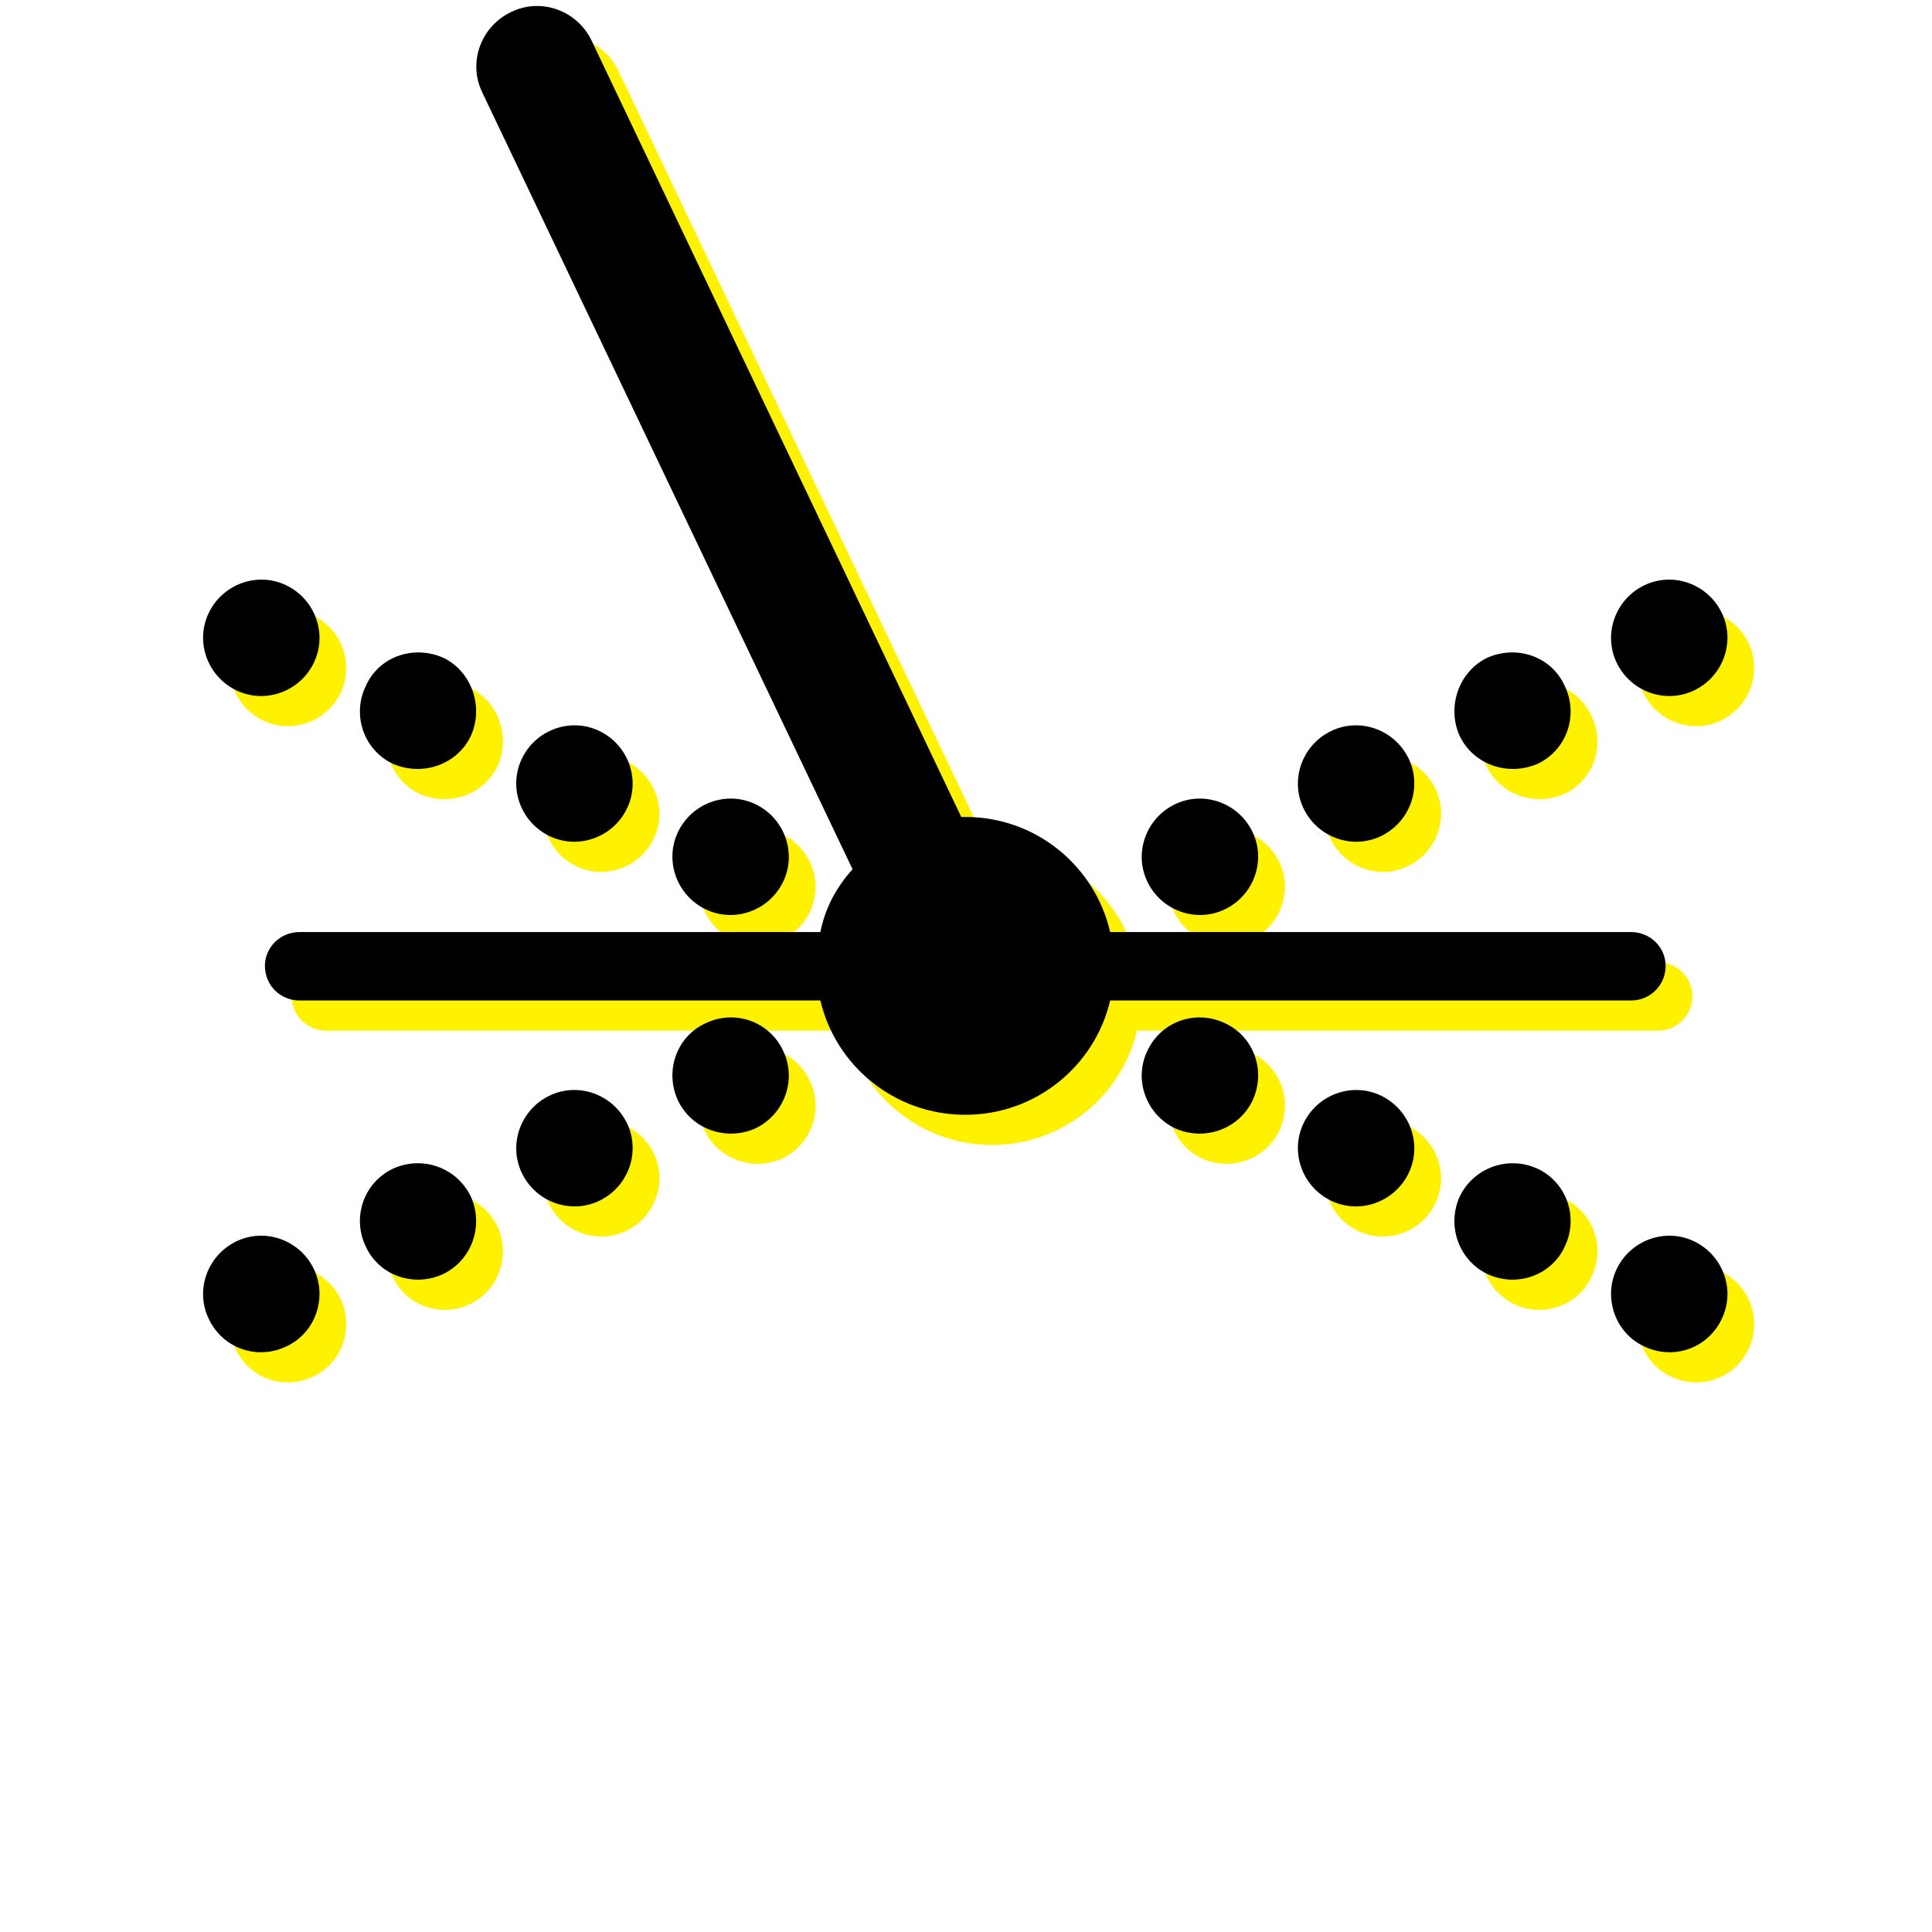
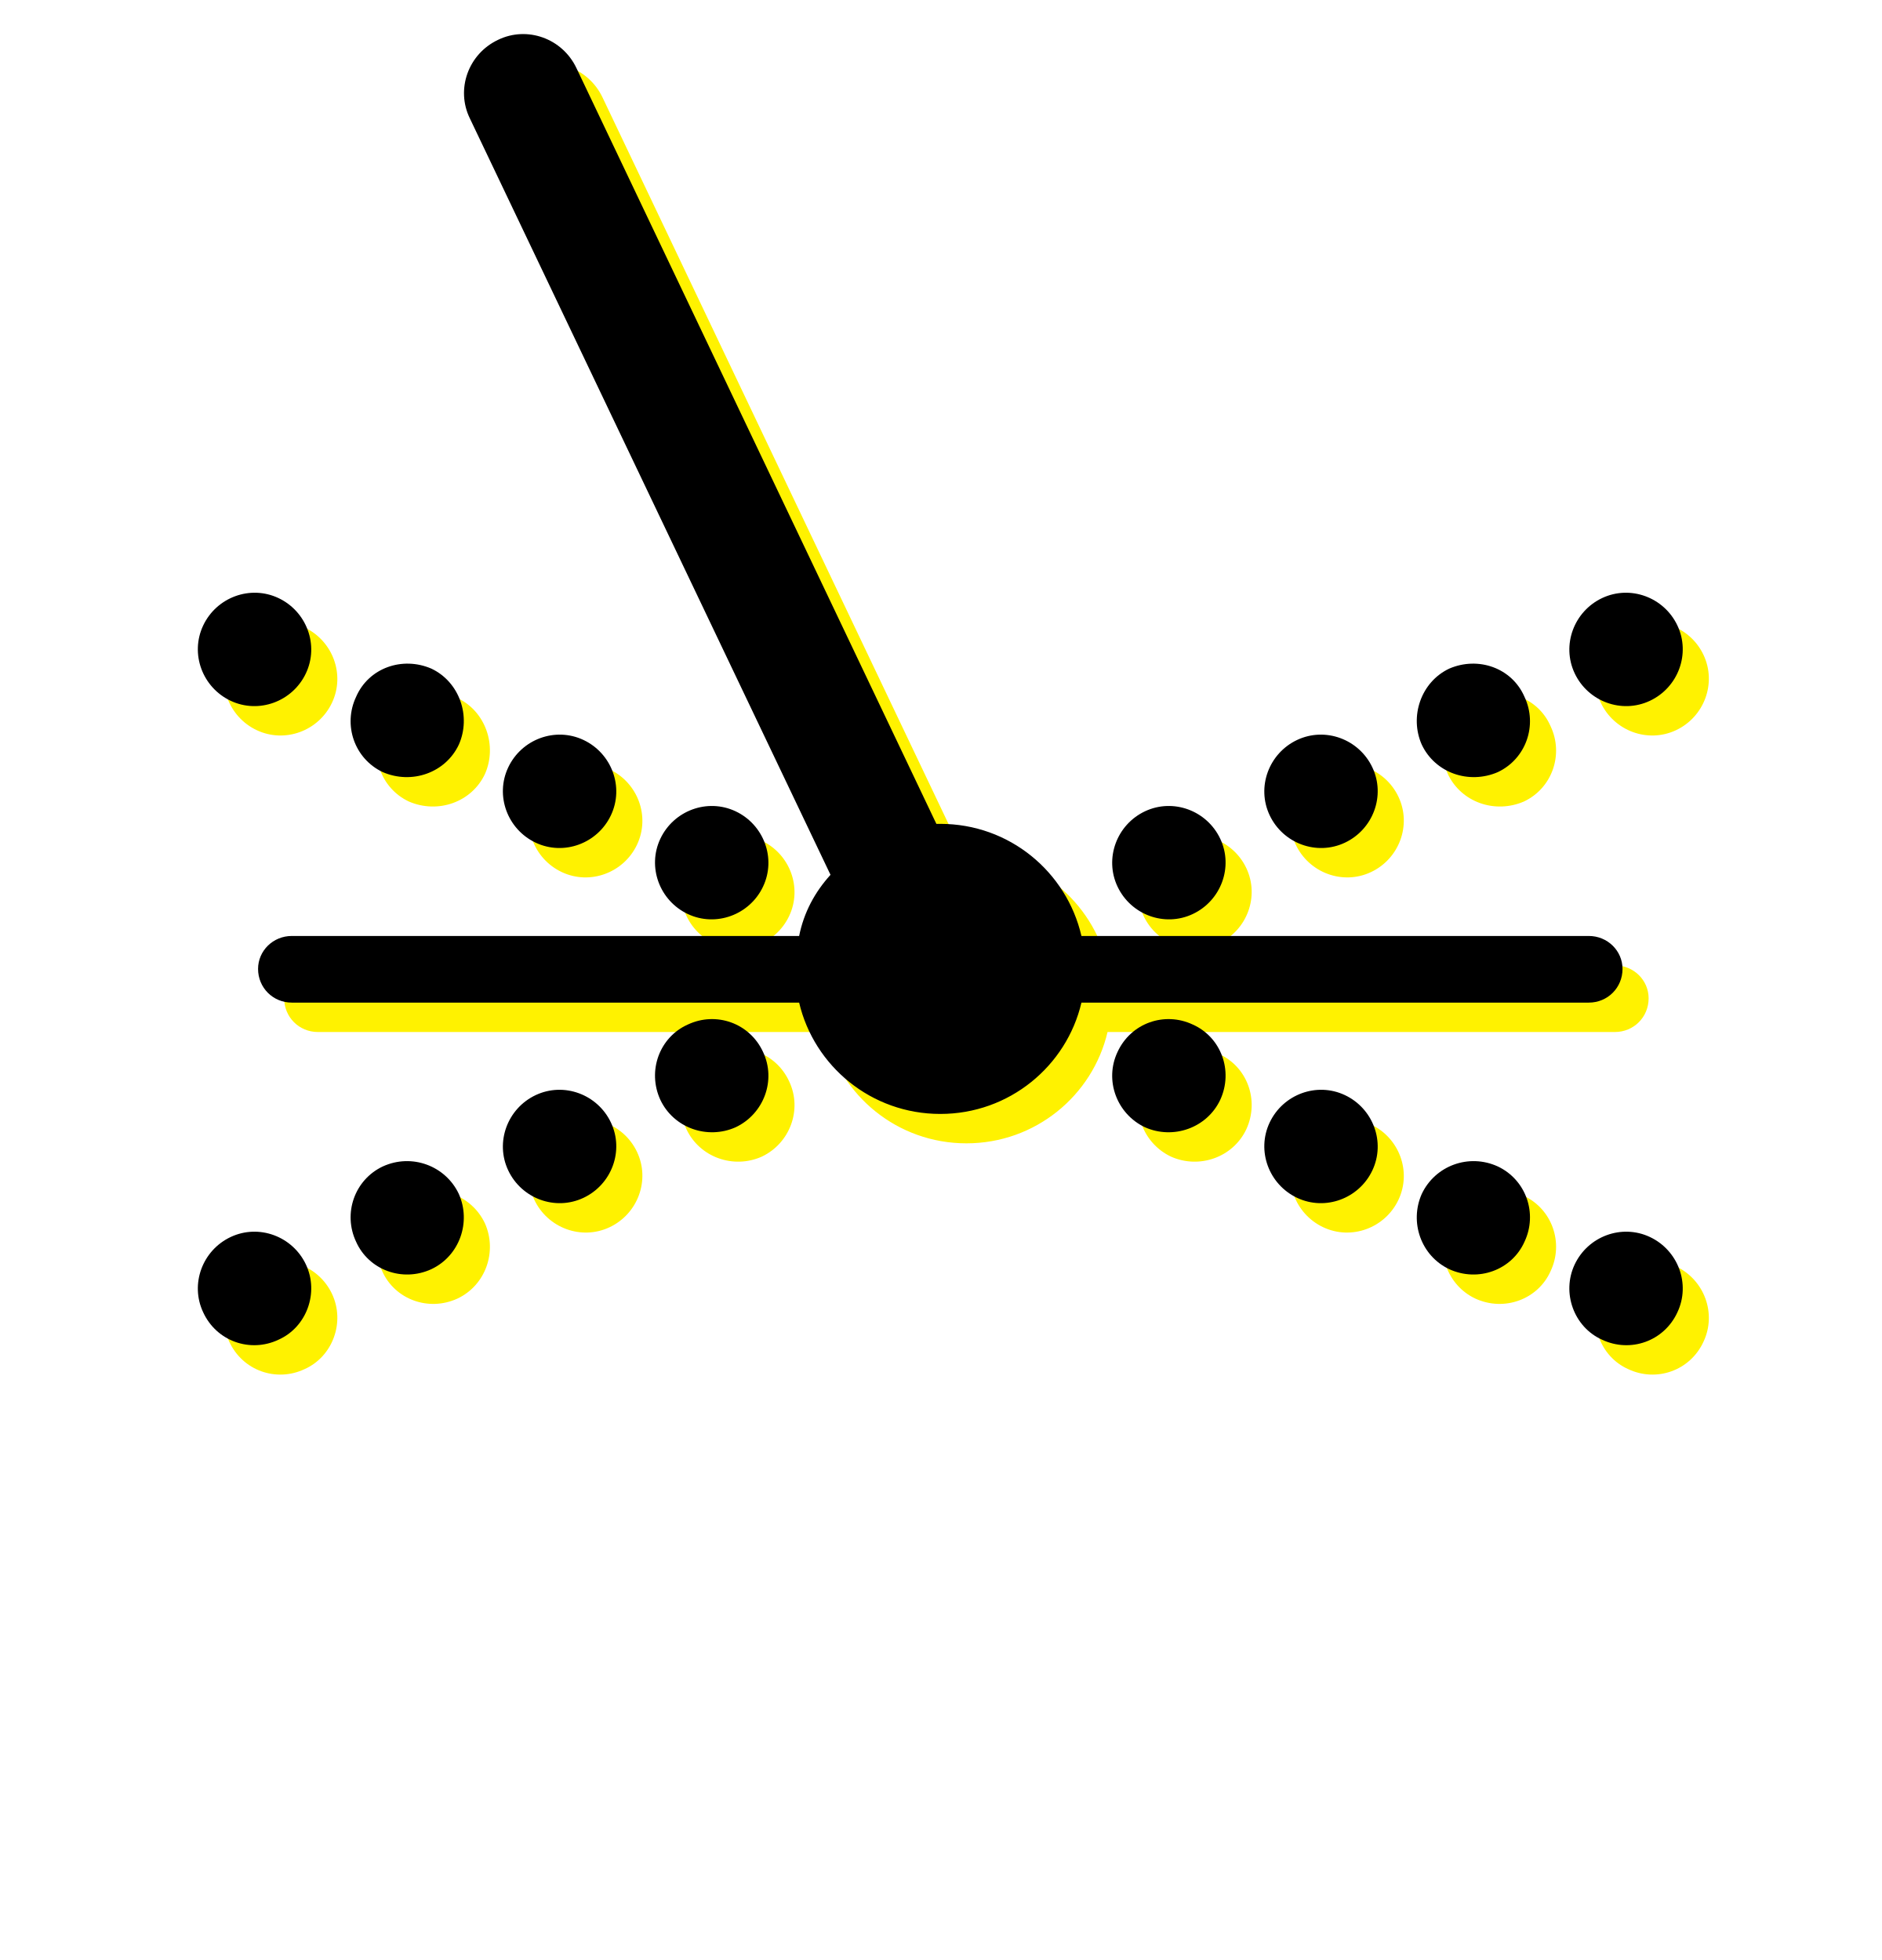
- <svg xmlns="http://www.w3.org/2000/svg" width="100%" height="100%" viewBox="0 0 24 24" version="1.1" xml:space="preserve" style="fill-rule:evenodd;clip-rule:evenodd;stroke-linejoin:round;stroke-miterlimit:2;">
-   <g transform="matrix(1,0,0,1,-2352,-1249)">
-     <g id="clock-icon" transform="matrix(0.0166431,0,0,0.0166667,2306.83,1249)">
+ <svg xmlns="http://www.w3.org/2000/svg" width="100%" height="100%" viewBox="0 0 24 25" version="1.1" xml:space="preserve" style="fill-rule:evenodd;clip-rule:evenodd;stroke-linejoin:round;stroke-miterlimit:2;">
+   <g transform="matrix(1,0,0,1,-2250,-1266)">
+     <g id="clock-icon" transform="matrix(0.0166431,0,0,0.0166667,2204.83,1266.36)">
      <rect x="2714.03" y="0" width="1442.04" height="1440" style="fill:none;" />
      <g transform="matrix(60.0851,0,0,60,-164243,-74559.4)">
        <path d="M2789.2,1255.46L2782.73,1255.46C2782.49,1255.46 2782.3,1255.27 2782.3,1255.03C2782.3,1254.8 2782.49,1254.61 2782.73,1254.61L2789.2,1254.61C2789.26,1254.31 2789.4,1254.05 2789.6,1253.83L2785,1244.18C2784.82,1243.81 2784.98,1243.36 2785.36,1243.18C2785.73,1243 2786.18,1243.16 2786.36,1243.54L2790.95,1253.18C2790.97,1253.18 2790.98,1253.18 2791,1253.18C2791.88,1253.18 2792.61,1253.79 2792.8,1254.61L2799.27,1254.61C2799.51,1254.61 2799.7,1254.8 2799.7,1255.03C2799.7,1255.27 2799.51,1255.46 2799.27,1255.46L2792.8,1255.46C2792.61,1256.27 2791.88,1256.88 2791,1256.88C2790.12,1256.88 2789.39,1256.27 2789.2,1255.46ZM2781.95,1258.45C2782.31,1258.28 2782.74,1258.44 2782.91,1258.8C2783.08,1259.16 2782.92,1259.6 2782.56,1259.76C2782.2,1259.93 2781.77,1259.78 2781.6,1259.41C2781.43,1259.05 2781.59,1258.62 2781.95,1258.45ZM2783.89,1257.55C2784.26,1257.38 2784.69,1257.54 2784.86,1257.9C2785.02,1258.26 2784.87,1258.69 2784.51,1258.86C2784.14,1259.03 2783.71,1258.87 2783.55,1258.51C2783.38,1258.15 2783.53,1257.72 2783.89,1257.55ZM2785.84,1256.64C2786.2,1256.47 2786.63,1256.63 2786.8,1256.99C2786.97,1257.35 2786.81,1257.78 2786.45,1257.95C2786.09,1258.12 2785.66,1257.96 2785.49,1257.6C2785.32,1257.24 2785.48,1256.81 2785.84,1256.64ZM2787.78,1255.74C2788.14,1255.57 2788.57,1255.72 2788.74,1256.09C2788.91,1256.45 2788.75,1256.88 2788.39,1257.05C2788.03,1257.21 2787.6,1257.06 2787.43,1256.7C2787.26,1256.33 2787.42,1255.9 2787.78,1255.74ZM2793.61,1253.02C2793.97,1252.85 2794.4,1253.01 2794.57,1253.37C2794.74,1253.73 2794.58,1254.16 2794.22,1254.33C2793.86,1254.5 2793.43,1254.34 2793.26,1253.98C2793.09,1253.62 2793.25,1253.19 2793.61,1253.02ZM2795.55,1252.11C2795.91,1251.94 2796.34,1252.1 2796.51,1252.46C2796.68,1252.82 2796.52,1253.25 2796.16,1253.42C2795.8,1253.59 2795.37,1253.43 2795.2,1253.07C2795.03,1252.71 2795.19,1252.28 2795.55,1252.11ZM2797.49,1251.2C2797.86,1251.04 2798.29,1251.19 2798.45,1251.56C2798.62,1251.92 2798.47,1252.35 2798.11,1252.52C2797.74,1252.68 2797.31,1252.53 2797.14,1252.17C2796.98,1251.81 2797.13,1251.37 2797.49,1251.2ZM2799.44,1250.3C2799.8,1250.13 2800.23,1250.29 2800.4,1250.65C2800.57,1251.01 2800.41,1251.44 2800.05,1251.61C2799.69,1251.78 2799.26,1251.62 2799.09,1251.26C2798.92,1250.9 2799.08,1250.47 2799.44,1250.3ZM2781.95,1251.61C2781.59,1251.44 2781.43,1251.01 2781.6,1250.65C2781.77,1250.29 2782.2,1250.13 2782.56,1250.3C2782.92,1250.47 2783.08,1250.9 2782.91,1251.26C2782.74,1251.62 2782.31,1251.78 2781.95,1251.61ZM2783.89,1252.52C2783.53,1252.35 2783.38,1251.92 2783.55,1251.56C2783.71,1251.19 2784.14,1251.04 2784.51,1251.2C2784.87,1251.37 2785.02,1251.81 2784.86,1252.17C2784.69,1252.53 2784.26,1252.68 2783.89,1252.52ZM2785.84,1253.42C2785.48,1253.25 2785.32,1252.82 2785.49,1252.46C2785.66,1252.1 2786.09,1251.94 2786.45,1252.11C2786.81,1252.28 2786.97,1252.71 2786.8,1253.07C2786.63,1253.43 2786.2,1253.59 2785.84,1253.42ZM2787.78,1254.33C2787.42,1254.16 2787.26,1253.73 2787.43,1253.37C2787.6,1253.01 2788.03,1252.85 2788.39,1253.02C2788.75,1253.19 2788.91,1253.62 2788.74,1253.98C2788.57,1254.34 2788.14,1254.5 2787.78,1254.33ZM2793.61,1257.05C2793.25,1256.88 2793.09,1256.45 2793.26,1256.09C2793.43,1255.72 2793.86,1255.57 2794.22,1255.74C2794.58,1255.9 2794.74,1256.33 2794.57,1256.7C2794.4,1257.06 2793.97,1257.21 2793.61,1257.05ZM2795.55,1257.95C2795.19,1257.78 2795.03,1257.35 2795.2,1256.99C2795.37,1256.63 2795.8,1256.47 2796.16,1256.64C2796.52,1256.81 2796.68,1257.24 2796.51,1257.6C2796.34,1257.96 2795.91,1258.12 2795.55,1257.95ZM2797.49,1258.86C2797.13,1258.69 2796.98,1258.26 2797.14,1257.9C2797.31,1257.54 2797.74,1257.38 2798.11,1257.55C2798.47,1257.72 2798.62,1258.15 2798.45,1258.51C2798.29,1258.87 2797.86,1259.03 2797.49,1258.86ZM2799.44,1259.76C2799.08,1259.6 2798.92,1259.16 2799.09,1258.8C2799.26,1258.44 2799.69,1258.28 2800.05,1258.45C2800.41,1258.62 2800.57,1259.05 2800.4,1259.41C2800.23,1259.78 2799.8,1259.93 2799.44,1259.76Z" style="fill:rgb(255,242,0);" />
      </g>
      <g transform="matrix(60.0851,0,0,60,-164263,-74581.9)">
        <path d="M2789.2,1255.46L2782.73,1255.46C2782.49,1255.46 2782.3,1255.27 2782.3,1255.03C2782.3,1254.8 2782.49,1254.61 2782.73,1254.61L2789.2,1254.61C2789.26,1254.31 2789.4,1254.05 2789.6,1253.83L2785,1244.18C2784.82,1243.81 2784.98,1243.36 2785.36,1243.18C2785.73,1243 2786.18,1243.16 2786.36,1243.54L2790.95,1253.18C2790.97,1253.18 2790.98,1253.18 2791,1253.18C2791.88,1253.18 2792.61,1253.79 2792.8,1254.61L2799.27,1254.61C2799.51,1254.61 2799.7,1254.8 2799.7,1255.03C2799.7,1255.27 2799.51,1255.46 2799.27,1255.46L2792.8,1255.46C2792.61,1256.27 2791.88,1256.88 2791,1256.88C2790.12,1256.88 2789.39,1256.27 2789.2,1255.46ZM2781.95,1258.45C2782.31,1258.28 2782.74,1258.44 2782.91,1258.8C2783.08,1259.16 2782.92,1259.6 2782.56,1259.76C2782.2,1259.93 2781.77,1259.78 2781.6,1259.41C2781.43,1259.05 2781.59,1258.62 2781.95,1258.45ZM2783.89,1257.55C2784.26,1257.38 2784.69,1257.54 2784.86,1257.9C2785.02,1258.26 2784.87,1258.69 2784.51,1258.86C2784.14,1259.03 2783.71,1258.87 2783.55,1258.51C2783.38,1258.15 2783.53,1257.72 2783.89,1257.55ZM2785.84,1256.64C2786.2,1256.47 2786.63,1256.63 2786.8,1256.99C2786.97,1257.35 2786.81,1257.78 2786.45,1257.95C2786.09,1258.12 2785.66,1257.96 2785.49,1257.6C2785.32,1257.24 2785.48,1256.81 2785.84,1256.64ZM2787.78,1255.74C2788.14,1255.57 2788.57,1255.72 2788.74,1256.09C2788.91,1256.45 2788.75,1256.88 2788.39,1257.05C2788.03,1257.21 2787.6,1257.06 2787.43,1256.7C2787.26,1256.33 2787.42,1255.9 2787.78,1255.74ZM2793.61,1253.02C2793.97,1252.85 2794.4,1253.01 2794.57,1253.37C2794.74,1253.73 2794.58,1254.16 2794.22,1254.33C2793.86,1254.5 2793.43,1254.34 2793.26,1253.98C2793.09,1253.62 2793.25,1253.19 2793.61,1253.02ZM2795.55,1252.11C2795.91,1251.94 2796.34,1252.1 2796.51,1252.46C2796.68,1252.82 2796.52,1253.25 2796.16,1253.42C2795.8,1253.59 2795.37,1253.43 2795.2,1253.07C2795.03,1252.71 2795.19,1252.28 2795.55,1252.11ZM2797.49,1251.2C2797.86,1251.04 2798.29,1251.19 2798.45,1251.56C2798.62,1251.92 2798.47,1252.35 2798.11,1252.52C2797.74,1252.68 2797.31,1252.53 2797.14,1252.17C2796.98,1251.81 2797.13,1251.37 2797.49,1251.2ZM2799.44,1250.3C2799.8,1250.13 2800.23,1250.29 2800.4,1250.65C2800.57,1251.01 2800.41,1251.44 2800.05,1251.61C2799.69,1251.78 2799.26,1251.62 2799.09,1251.26C2798.92,1250.9 2799.08,1250.47 2799.44,1250.3ZM2781.95,1251.61C2781.59,1251.44 2781.43,1251.01 2781.6,1250.65C2781.77,1250.29 2782.2,1250.13 2782.56,1250.3C2782.92,1250.47 2783.08,1250.9 2782.91,1251.26C2782.74,1251.62 2782.31,1251.78 2781.95,1251.61ZM2783.89,1252.52C2783.53,1252.35 2783.38,1251.92 2783.55,1251.56C2783.71,1251.19 2784.14,1251.04 2784.51,1251.2C2784.87,1251.37 2785.02,1251.81 2784.86,1252.17C2784.69,1252.53 2784.26,1252.68 2783.89,1252.52ZM2785.84,1253.42C2785.48,1253.25 2785.32,1252.82 2785.49,1252.46C2785.66,1252.1 2786.09,1251.94 2786.45,1252.11C2786.81,1252.28 2786.97,1252.71 2786.8,1253.07C2786.63,1253.43 2786.2,1253.59 2785.84,1253.42ZM2787.78,1254.33C2787.42,1254.16 2787.26,1253.73 2787.43,1253.37C2787.6,1253.01 2788.03,1252.85 2788.39,1253.02C2788.75,1253.19 2788.91,1253.62 2788.74,1253.98C2788.57,1254.34 2788.14,1254.5 2787.78,1254.33ZM2793.61,1257.05C2793.25,1256.88 2793.09,1256.45 2793.26,1256.09C2793.43,1255.72 2793.86,1255.57 2794.22,1255.74C2794.58,1255.9 2794.74,1256.33 2794.57,1256.7C2794.4,1257.06 2793.97,1257.21 2793.61,1257.05ZM2795.55,1257.95C2795.19,1257.78 2795.03,1257.35 2795.2,1256.99C2795.37,1256.63 2795.8,1256.47 2796.16,1256.64C2796.52,1256.81 2796.68,1257.24 2796.51,1257.6C2796.34,1257.96 2795.91,1258.12 2795.55,1257.95ZM2797.49,1258.86C2797.13,1258.69 2796.98,1258.26 2797.14,1257.9C2797.31,1257.54 2797.74,1257.38 2798.11,1257.55C2798.47,1257.72 2798.62,1258.15 2798.45,1258.51C2798.29,1258.87 2797.86,1259.03 2797.49,1258.86ZM2799.44,1259.76C2799.08,1259.6 2798.92,1259.16 2799.09,1258.8C2799.26,1258.44 2799.69,1258.28 2800.05,1258.45C2800.41,1258.62 2800.57,1259.05 2800.4,1259.41C2800.23,1259.78 2799.8,1259.93 2799.44,1259.76Z" />
      </g>
    </g>
  </g>
</svg>
